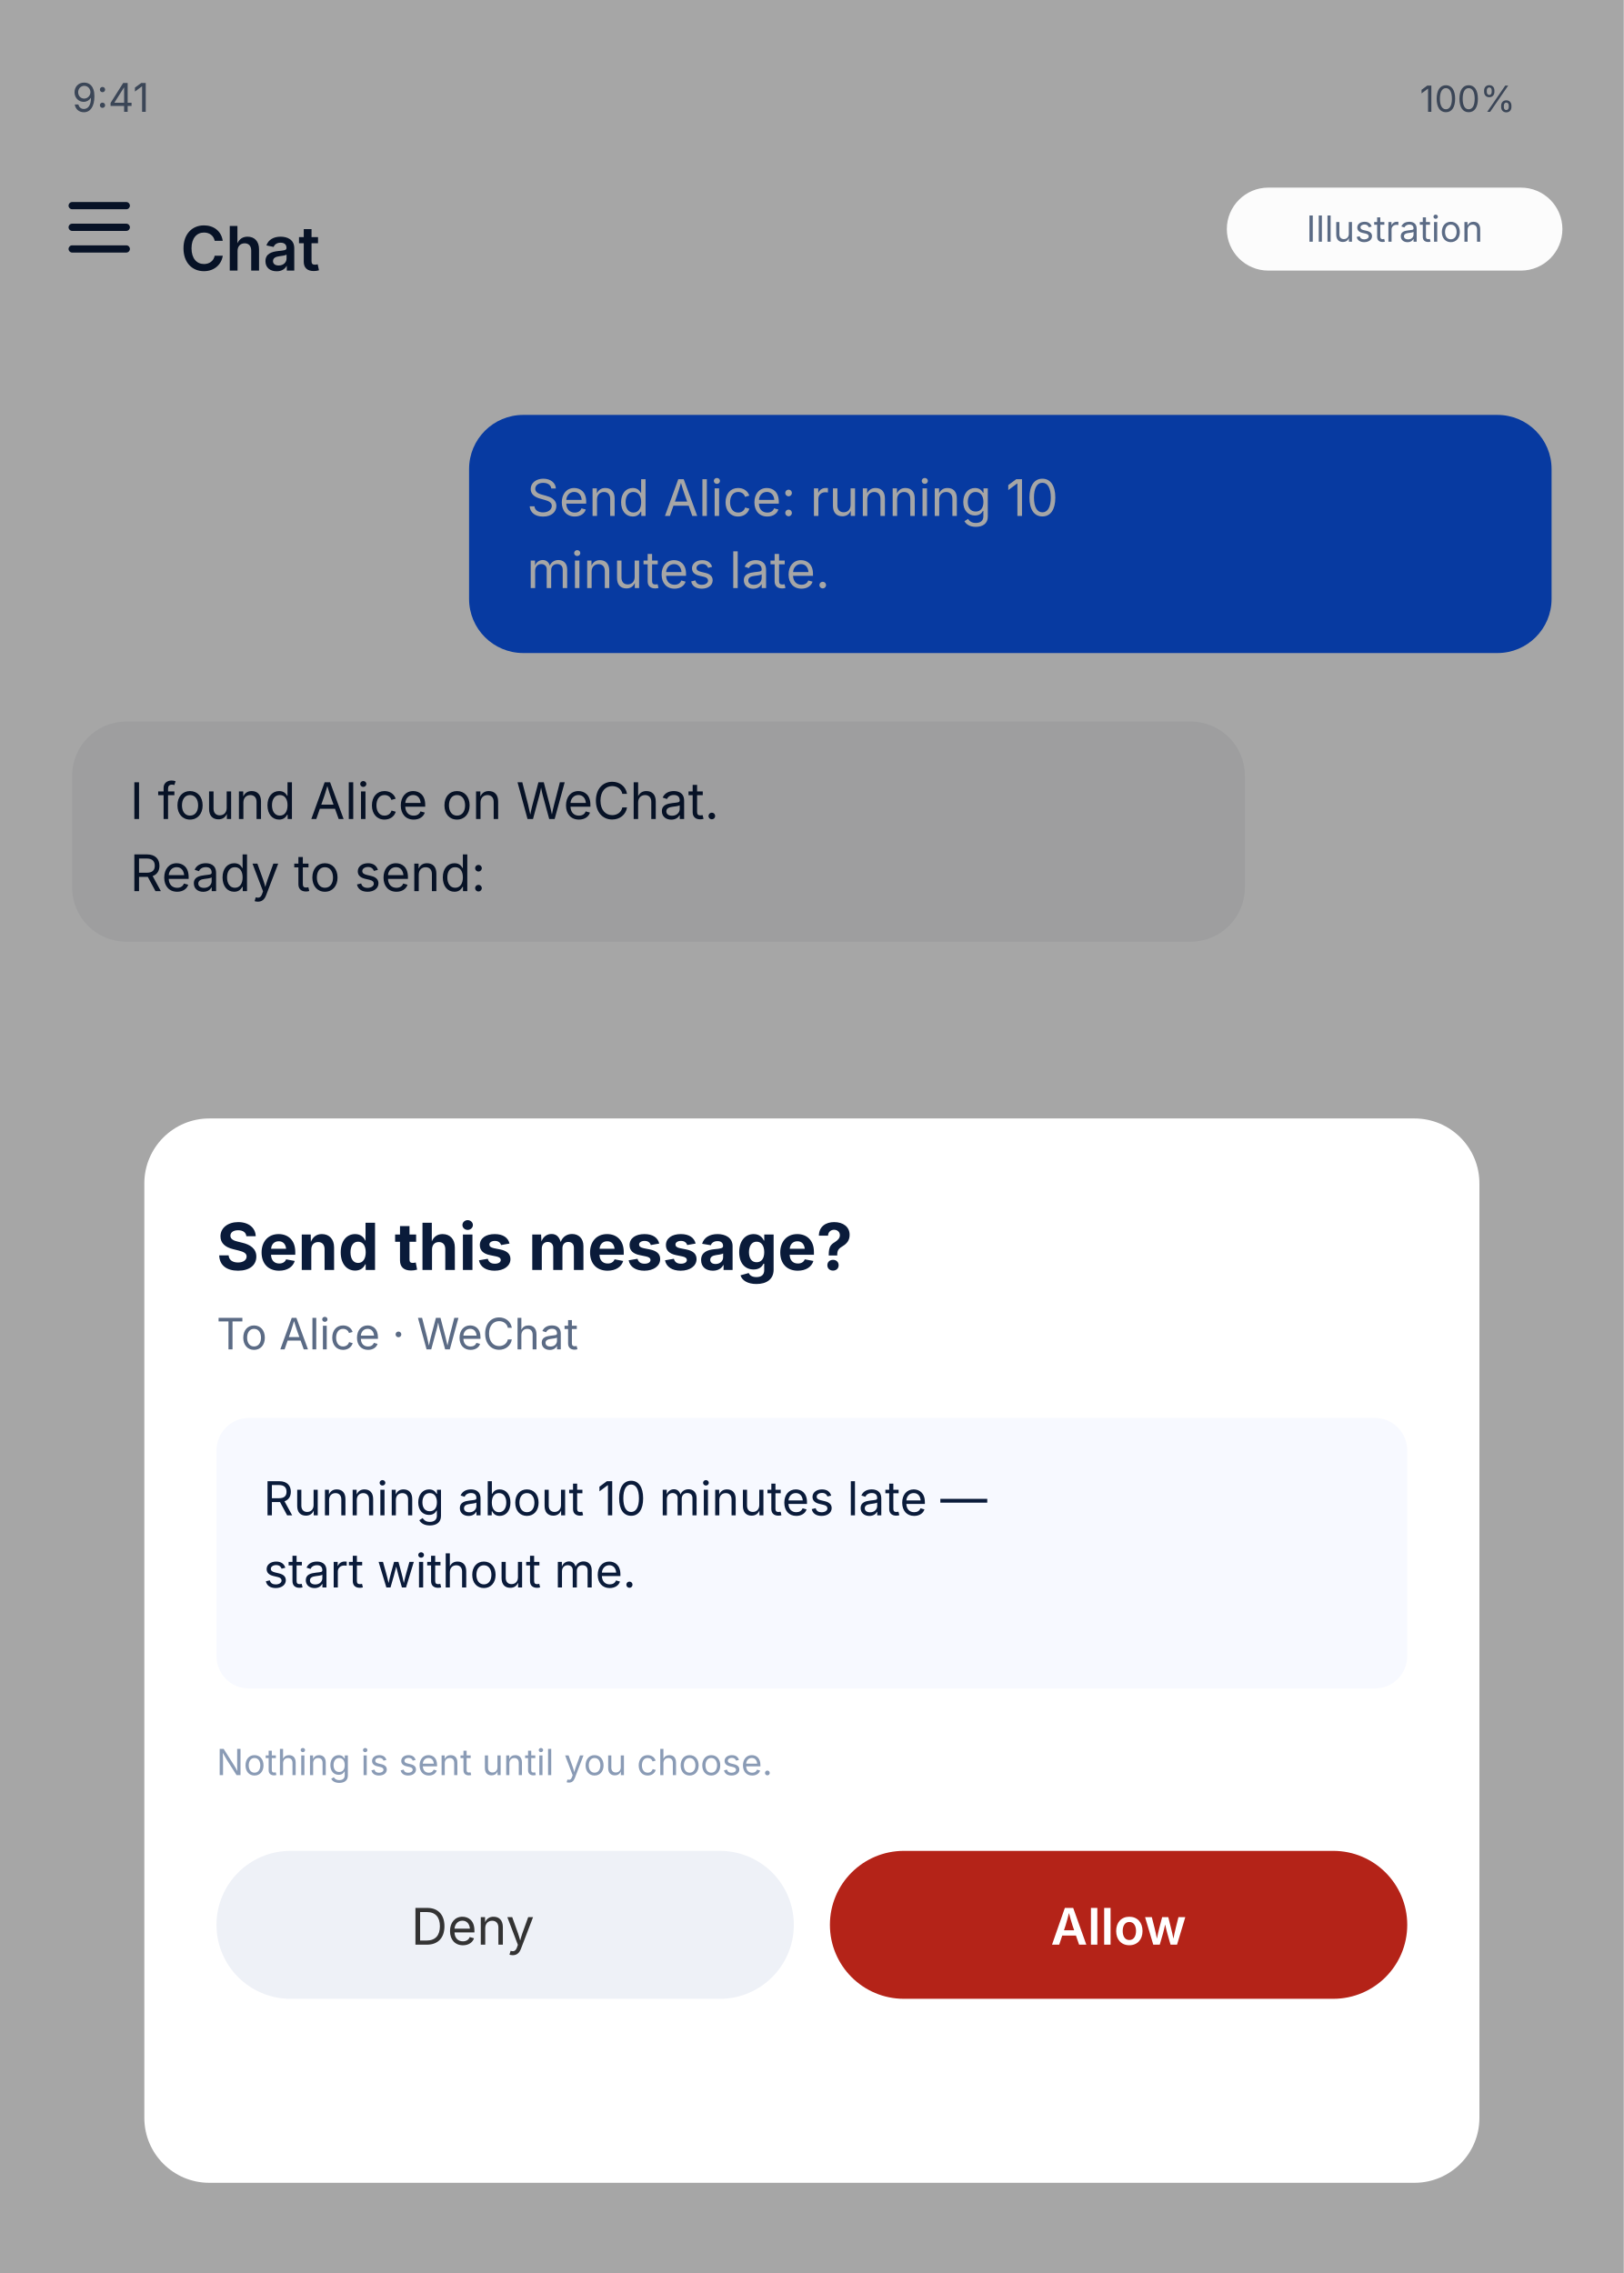
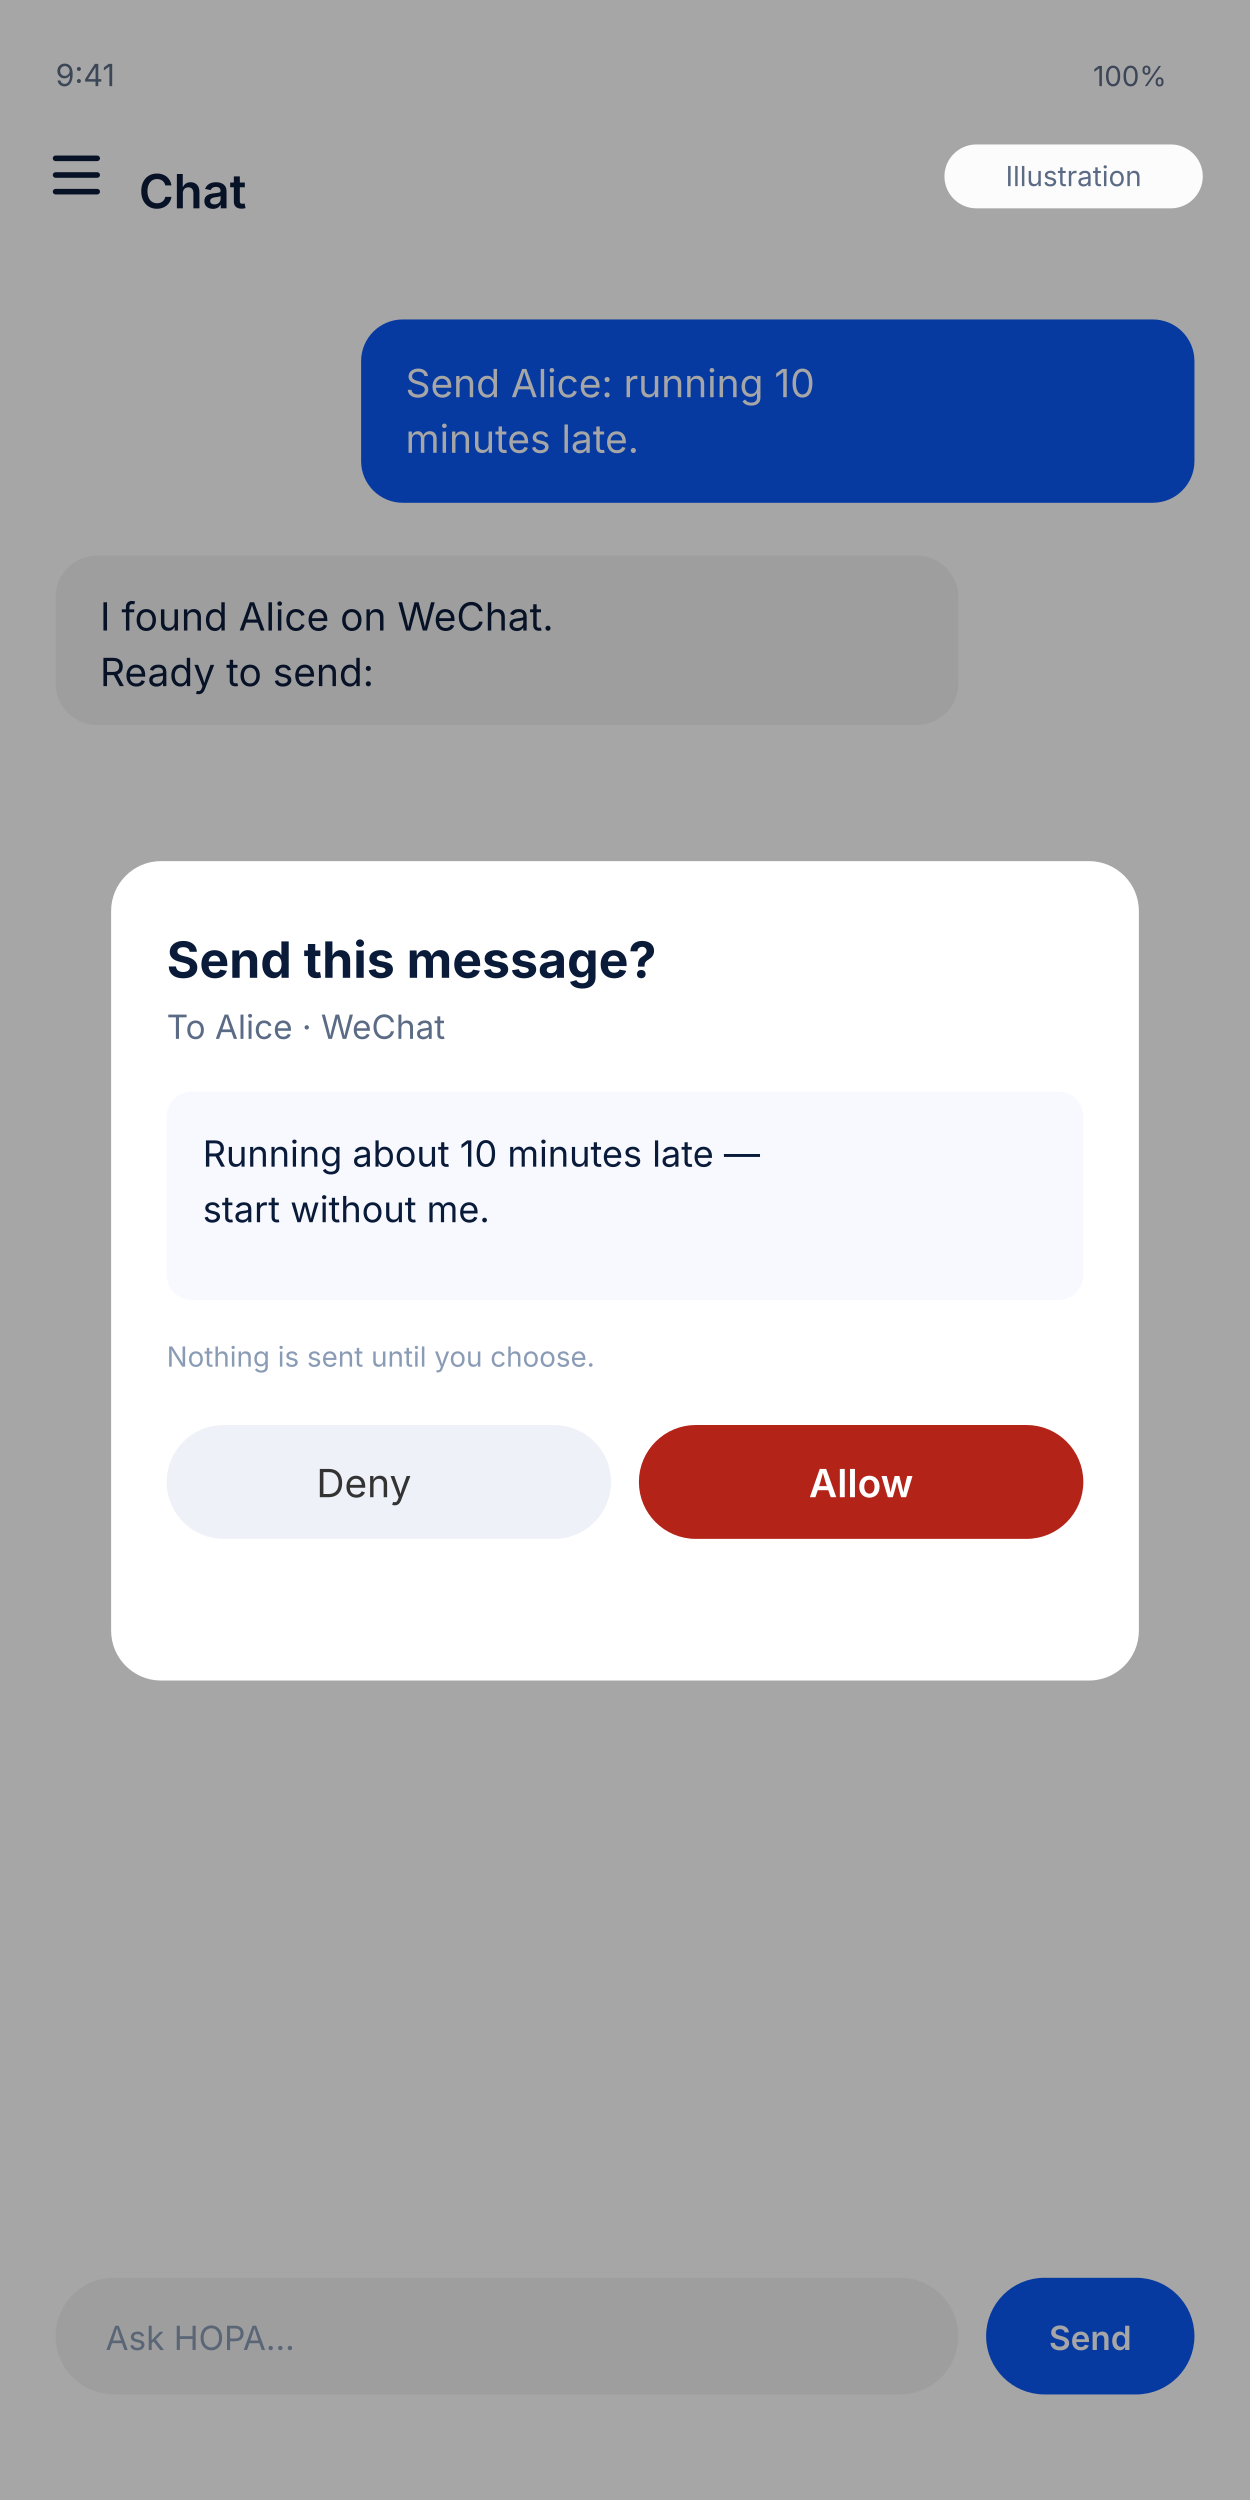
- <svg xmlns="http://www.w3.org/2000/svg" viewBox="0 0 900 1260" role="img" aria-label="Illustration of a WeChat message task with the approval dialog">
-   <rect width="900" height="1260" fill="#FFFFFF" />
+ <svg xmlns="http://www.w3.org/2000/svg" viewBox="0 0 900 1800" role="img" aria-label="Illustration of a WeChat message task with the approval dialog">
+   <rect width="900" height="1800" fill="#FFFFFF" />
  <text x="40" y="62" font-family="Inter, 'Segoe UI', Arial, sans-serif" font-size="22" fill="#5B6B85">9:41</text>
  <text x="840" y="62" text-anchor="end" font-family="Inter, 'Segoe UI', Arial, sans-serif" font-size="20" fill="#5B6B85">100%</text>
  <rect x="38" y="112" width="34" height="4" rx="2" fill="#0A1B3A" />
  <rect x="38" y="124" width="34" height="4" rx="2" fill="#0A1B3A" />
  <rect x="38" y="136" width="34" height="4" rx="2" fill="#0A1B3A" />
  <text x="100" y="150" font-family="Inter, 'Segoe UI', Arial, sans-serif" font-size="34" font-weight="600" fill="#0A1B3A">Chat</text>
  <rect x="260" y="230" width="600" height="132" rx="30" fill="#0A59F7" />
  <text x="292" y="286" font-family="Inter, 'Segoe UI', Arial, sans-serif" font-size="28" fill="#FFFFFF">Send Alice: running 10</text>
  <text x="292" y="326" font-family="Inter, 'Segoe UI', Arial, sans-serif" font-size="28" fill="#FFFFFF">minutes late.</text>
  <rect x="40" y="400" width="650" height="122" rx="30" fill="#F2F3F5" />
  <text x="72" y="454" font-family="Inter, 'Segoe UI', Arial, sans-serif" font-size="28" fill="#0A1B3A">I found Alice on WeChat.</text>
  <text x="72" y="494" font-family="Inter, 'Segoe UI', Arial, sans-serif" font-size="28" fill="#0A1B3A">Ready to send:</text>
-   <rect width="900" height="1260" fill="#000000" opacity="0.35" />
+   <rect x="40" y="1640" width="650" height="84" rx="42" fill="#F2F3F5" />
+   <text x="76" y="1692" font-family="Inter, 'Segoe UI', Arial, sans-serif" font-size="24" fill="#8A9BB5">Ask HOPA...</text>
+   <rect x="710" y="1640" width="150" height="84" rx="42" fill="#0A59F7" />
+   <text x="785" y="1692" text-anchor="middle" font-family="Inter, 'Segoe UI', Arial, sans-serif" font-size="24" font-weight="600" fill="#FFFFFF">Send</text>
+   <rect width="900" height="1800" fill="#000000" opacity="0.35" />
  <rect x="80" y="620" width="740" height="590" rx="36" fill="#FFFFFF" />
  <text x="120" y="704" font-family="Inter, 'Segoe UI', Arial, sans-serif" font-size="36" font-weight="700" fill="#0A1B3A">Send this message?</text>
  <text x="120" y="748" font-family="Inter, 'Segoe UI', Arial, sans-serif" font-size="24" fill="#5B6B85">To Alice · WeChat</text>
  <rect x="120" y="786" width="660" height="150" rx="18" fill="#F7F9FF" />
  <text x="146" y="840" font-family="Inter, 'Segoe UI', Arial, sans-serif" font-size="26" fill="#0A1B3A">Running about 10 minutes late —</text>
  <text x="146" y="880" font-family="Inter, 'Segoe UI', Arial, sans-serif" font-size="26" fill="#0A1B3A">start without me.</text>
  <text x="120" y="984" font-family="Inter, 'Segoe UI', Arial, sans-serif" font-size="20" fill="#8A9BB5">Nothing is sent until you choose.</text>
  <rect x="120" y="1026" width="320" height="82" rx="41" fill="#EEF1F7" />
  <text x="262" y="1078" text-anchor="middle" font-family="Inter, 'Segoe UI', Arial, sans-serif" font-size="28" fill="#333333">Deny</text>
  <rect x="460" y="1026" width="320" height="82" rx="41" fill="#B42318" />
  <text x="620" y="1078" text-anchor="middle" font-family="Inter, 'Segoe UI', Arial, sans-serif" font-size="28" font-weight="600" fill="#FFFFFF">Allow</text>
  <rect x="680" y="104" width="186" height="46" rx="23" fill="#FFFFFF" opacity="0.96" />
  <text x="773" y="134" text-anchor="middle" font-family="Inter, 'Segoe UI', Arial, sans-serif" font-size="20" fill="#5B6B85">Illustration</text>
</svg>
